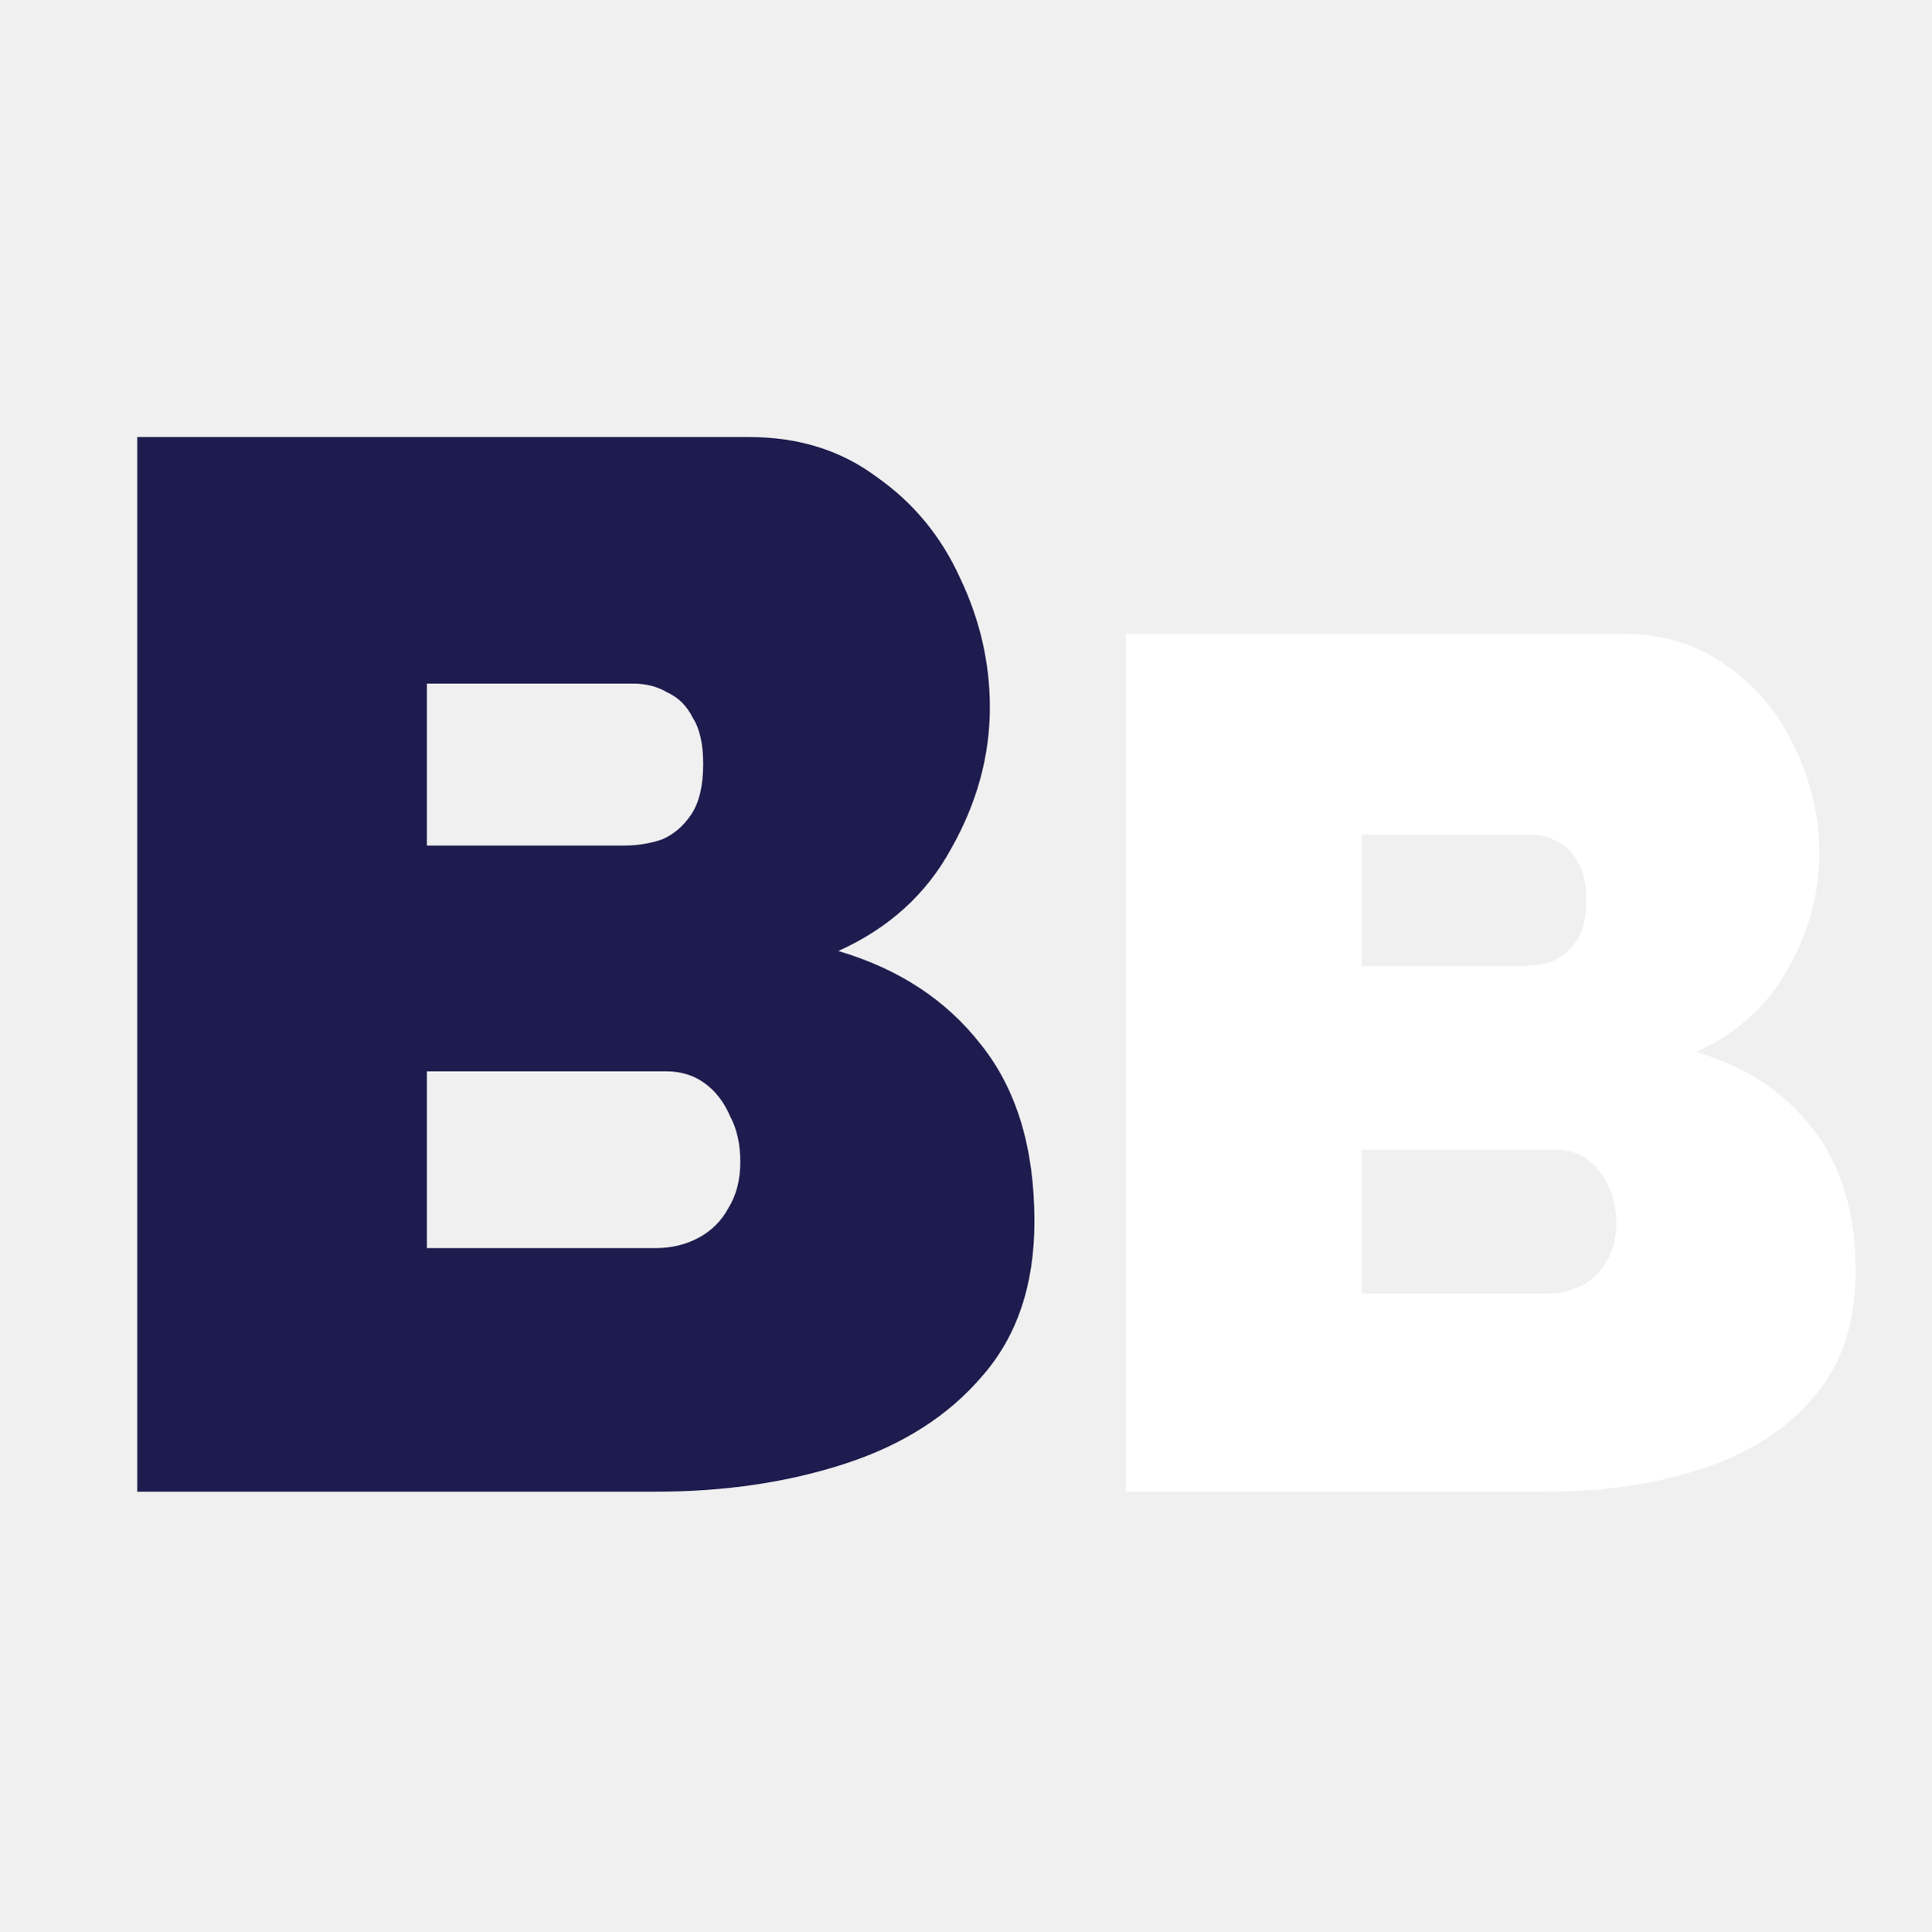
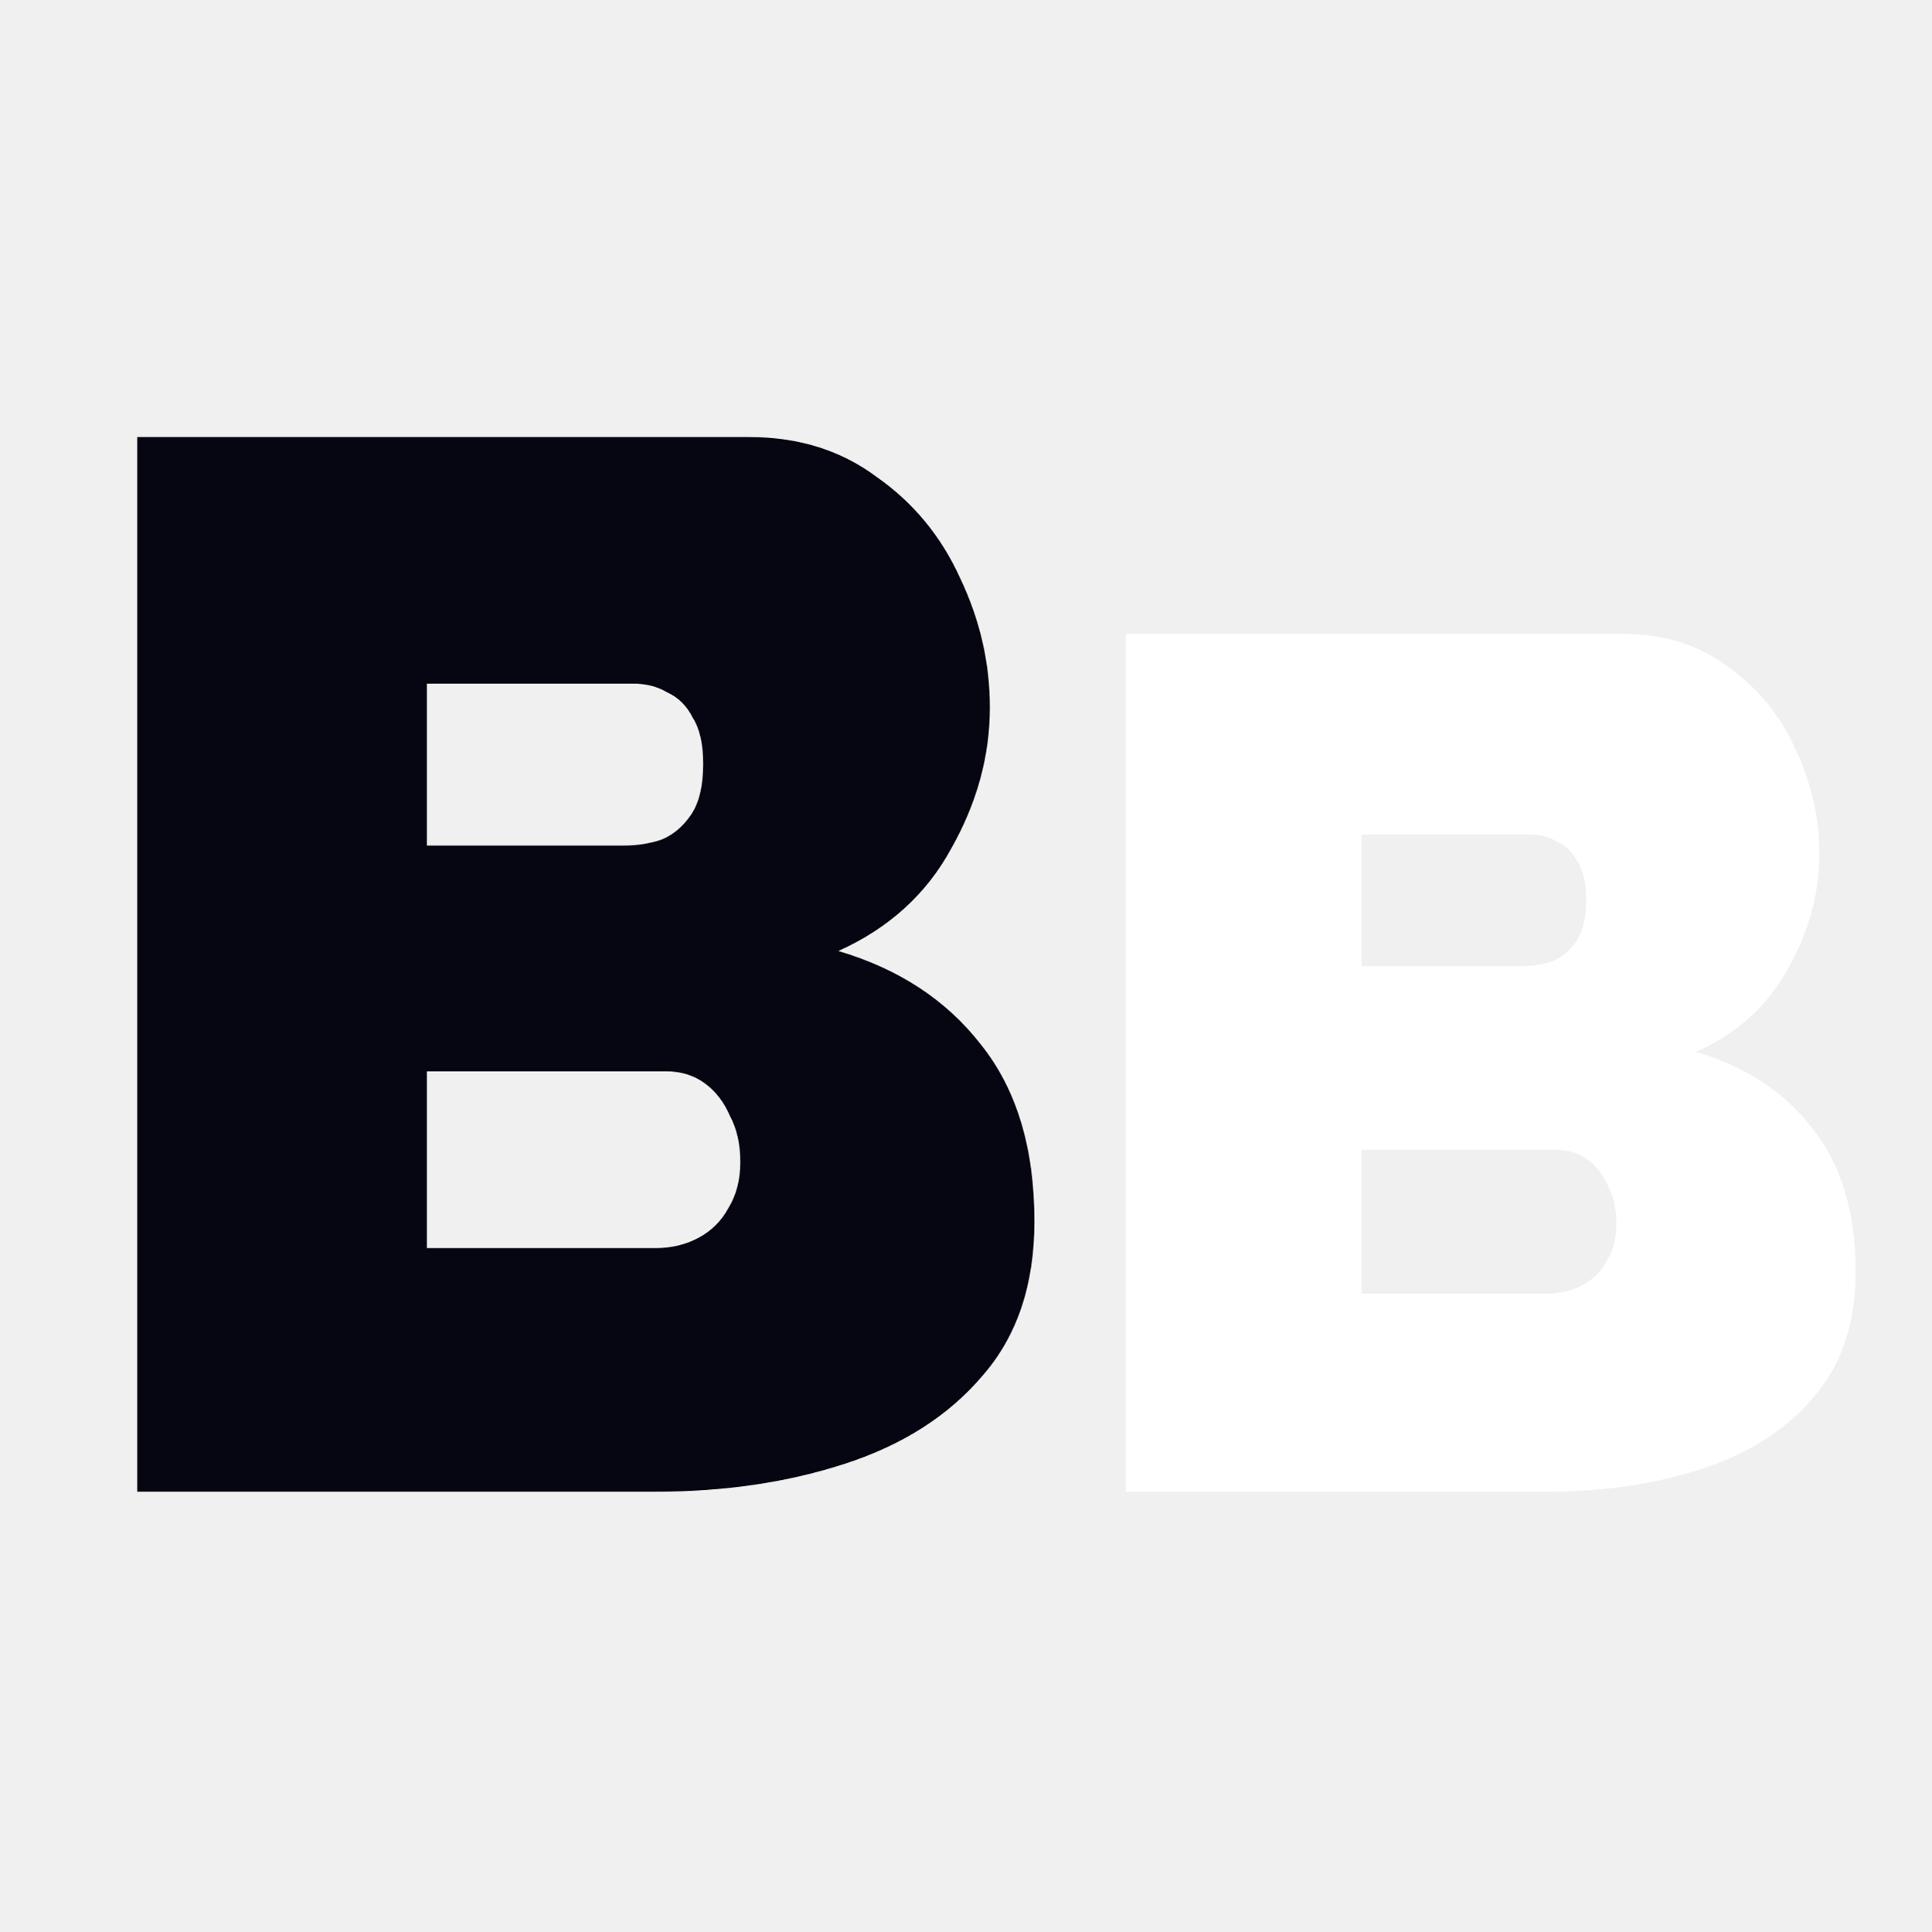
- <svg xmlns="http://www.w3.org/2000/svg" viewBox="0 0 290 290" fill="none">
-   <path d="M155.334 183.403C155.334 192.921 152.731 200.653 147.527 206.601C142.471 212.55 135.63 216.936 127.005 219.762C118.38 222.587 108.863 224 98.454 224H20.607V65.629H112.506C119.942 65.629 126.336 67.636 131.689 71.651C137.191 75.518 141.355 80.574 144.181 86.819C147.155 93.065 148.642 99.534 148.642 106.225C148.642 113.512 146.709 120.575 142.842 127.416C139.125 134.256 133.474 139.387 125.89 142.807C134.961 145.484 142.099 150.168 147.303 156.86C152.657 163.551 155.334 172.399 155.334 183.403ZM111.168 174.481C111.168 171.804 110.648 169.5 109.607 167.566C108.714 165.484 107.45 163.849 105.815 162.659C104.179 161.469 102.246 160.875 100.015 160.875H64.103V187.418H98.454C100.833 187.418 102.989 186.898 104.922 185.857C106.856 184.816 108.343 183.329 109.384 181.396C110.573 179.463 111.168 177.158 111.168 174.481ZM64.103 102.656V126.97H93.769C95.703 126.97 97.561 126.672 99.346 126.078C101.13 125.334 102.618 124.07 103.807 122.286C104.997 120.501 105.592 117.973 105.592 114.702C105.592 111.727 105.071 109.423 104.03 107.787C103.138 106.002 101.874 104.738 100.238 103.995C98.751 103.103 97.041 102.656 95.108 102.656H64.103Z" fill="#1E1C4E" />
-   <path d="M278.65 190.98C278.65 198.721 276.534 205.01 272.3 209.849C268.188 214.687 262.624 218.255 255.609 220.553C248.594 222.851 240.853 224 232.386 224H169.067V95.185H243.816C249.864 95.185 255.065 96.818 259.419 100.084C263.894 103.229 267.281 107.341 269.579 112.421C271.998 117.501 273.208 122.762 273.208 128.205C273.208 134.132 271.635 139.877 268.49 145.441C265.467 151.005 260.87 155.178 254.702 157.96C262.08 160.137 267.886 163.947 272.119 169.39C276.473 174.833 278.65 182.029 278.65 190.98ZM242.727 183.723C242.727 181.546 242.304 179.671 241.457 178.098C240.732 176.405 239.704 175.075 238.373 174.107C237.043 173.139 235.47 172.656 233.656 172.656H204.446V194.246H232.386C234.321 194.246 236.075 193.822 237.647 192.976C239.22 192.129 240.429 190.919 241.276 189.347C242.244 187.775 242.727 185.9 242.727 183.723ZM204.446 125.302V145.078H228.576C230.148 145.078 231.66 144.836 233.112 144.353C234.563 143.748 235.773 142.72 236.74 141.268C237.708 139.817 238.192 137.761 238.192 135.1C238.192 132.681 237.768 130.806 236.922 129.475C236.196 128.024 235.168 126.996 233.837 126.391C232.628 125.665 231.237 125.302 229.665 125.302H204.446Z" fill="white" />
+ <svg xmlns="http://www.w3.org/2000/svg" width="290" height="290" viewBox="0 0 290 290" fill="none">
+   <path d="M155.333 183.404C155.333 192.921 152.731 200.653 147.526 206.602C142.47 212.55 135.63 216.937 127.005 219.762C118.38 222.587 108.863 224 98.454 224H20.606V65.629H112.506C119.942 65.629 126.336 67.636 131.689 71.651C137.191 75.518 141.355 80.574 144.181 86.819C147.155 93.065 148.642 99.534 148.642 106.225C148.642 113.512 146.709 120.576 142.842 127.416C139.125 134.256 133.474 139.387 125.89 142.807C134.961 145.484 142.099 150.168 147.303 156.86C152.657 163.551 155.333 172.399 155.333 183.404ZM111.168 174.481C111.168 171.804 110.648 169.5 109.607 167.566C108.714 165.485 107.45 163.849 105.815 162.659C104.179 161.469 102.246 160.875 100.015 160.875H64.103V187.419H98.454C100.833 187.419 102.989 186.898 104.922 185.857C106.856 184.816 108.343 183.329 109.384 181.396C110.573 179.463 111.168 177.158 111.168 174.481ZM64.103 102.657V126.97H93.769C95.703 126.97 97.561 126.672 99.346 126.078C101.13 125.334 102.617 124.07 103.807 122.286C104.997 120.501 105.592 117.973 105.592 114.702C105.592 111.728 105.071 109.423 104.03 107.787C103.138 106.002 101.874 104.738 100.238 103.995C98.751 103.103 97.041 102.657 95.108 102.657H64.103Z" fill="#060612" />
+   <path d="M278.651 190.98C278.651 198.721 276.534 205.01 272.301 209.848C268.188 214.687 262.624 218.255 255.609 220.553C248.594 222.851 240.853 224 232.386 224H169.067V95.185H243.816C249.864 95.185 255.065 96.818 259.419 100.084C263.894 103.229 267.281 107.341 269.579 112.421C271.998 117.501 273.208 122.762 273.208 128.205C273.208 134.132 271.635 139.877 268.491 145.441C265.467 151.005 260.871 155.178 254.702 157.96C262.08 160.137 267.886 163.947 272.119 169.39C276.474 174.833 278.651 182.029 278.651 190.98ZM242.728 183.723C242.728 181.546 242.304 179.671 241.458 178.098C240.732 176.405 239.704 175.075 238.373 174.107C237.043 173.139 235.47 172.655 233.656 172.655H204.446V194.246H232.386C234.321 194.246 236.075 193.822 237.648 192.976C239.22 192.129 240.43 190.919 241.276 189.347C242.244 187.775 242.728 185.9 242.728 183.723ZM204.446 125.302V145.078H228.576C230.149 145.078 231.66 144.836 233.112 144.353C234.563 143.748 235.773 142.72 236.741 141.268C237.708 139.817 238.192 137.761 238.192 135.1C238.192 132.681 237.769 130.806 236.922 129.475C236.196 128.024 235.168 126.996 233.838 126.391C232.628 125.665 231.237 125.302 229.665 125.302H204.446Z" fill="white" />
</svg>
